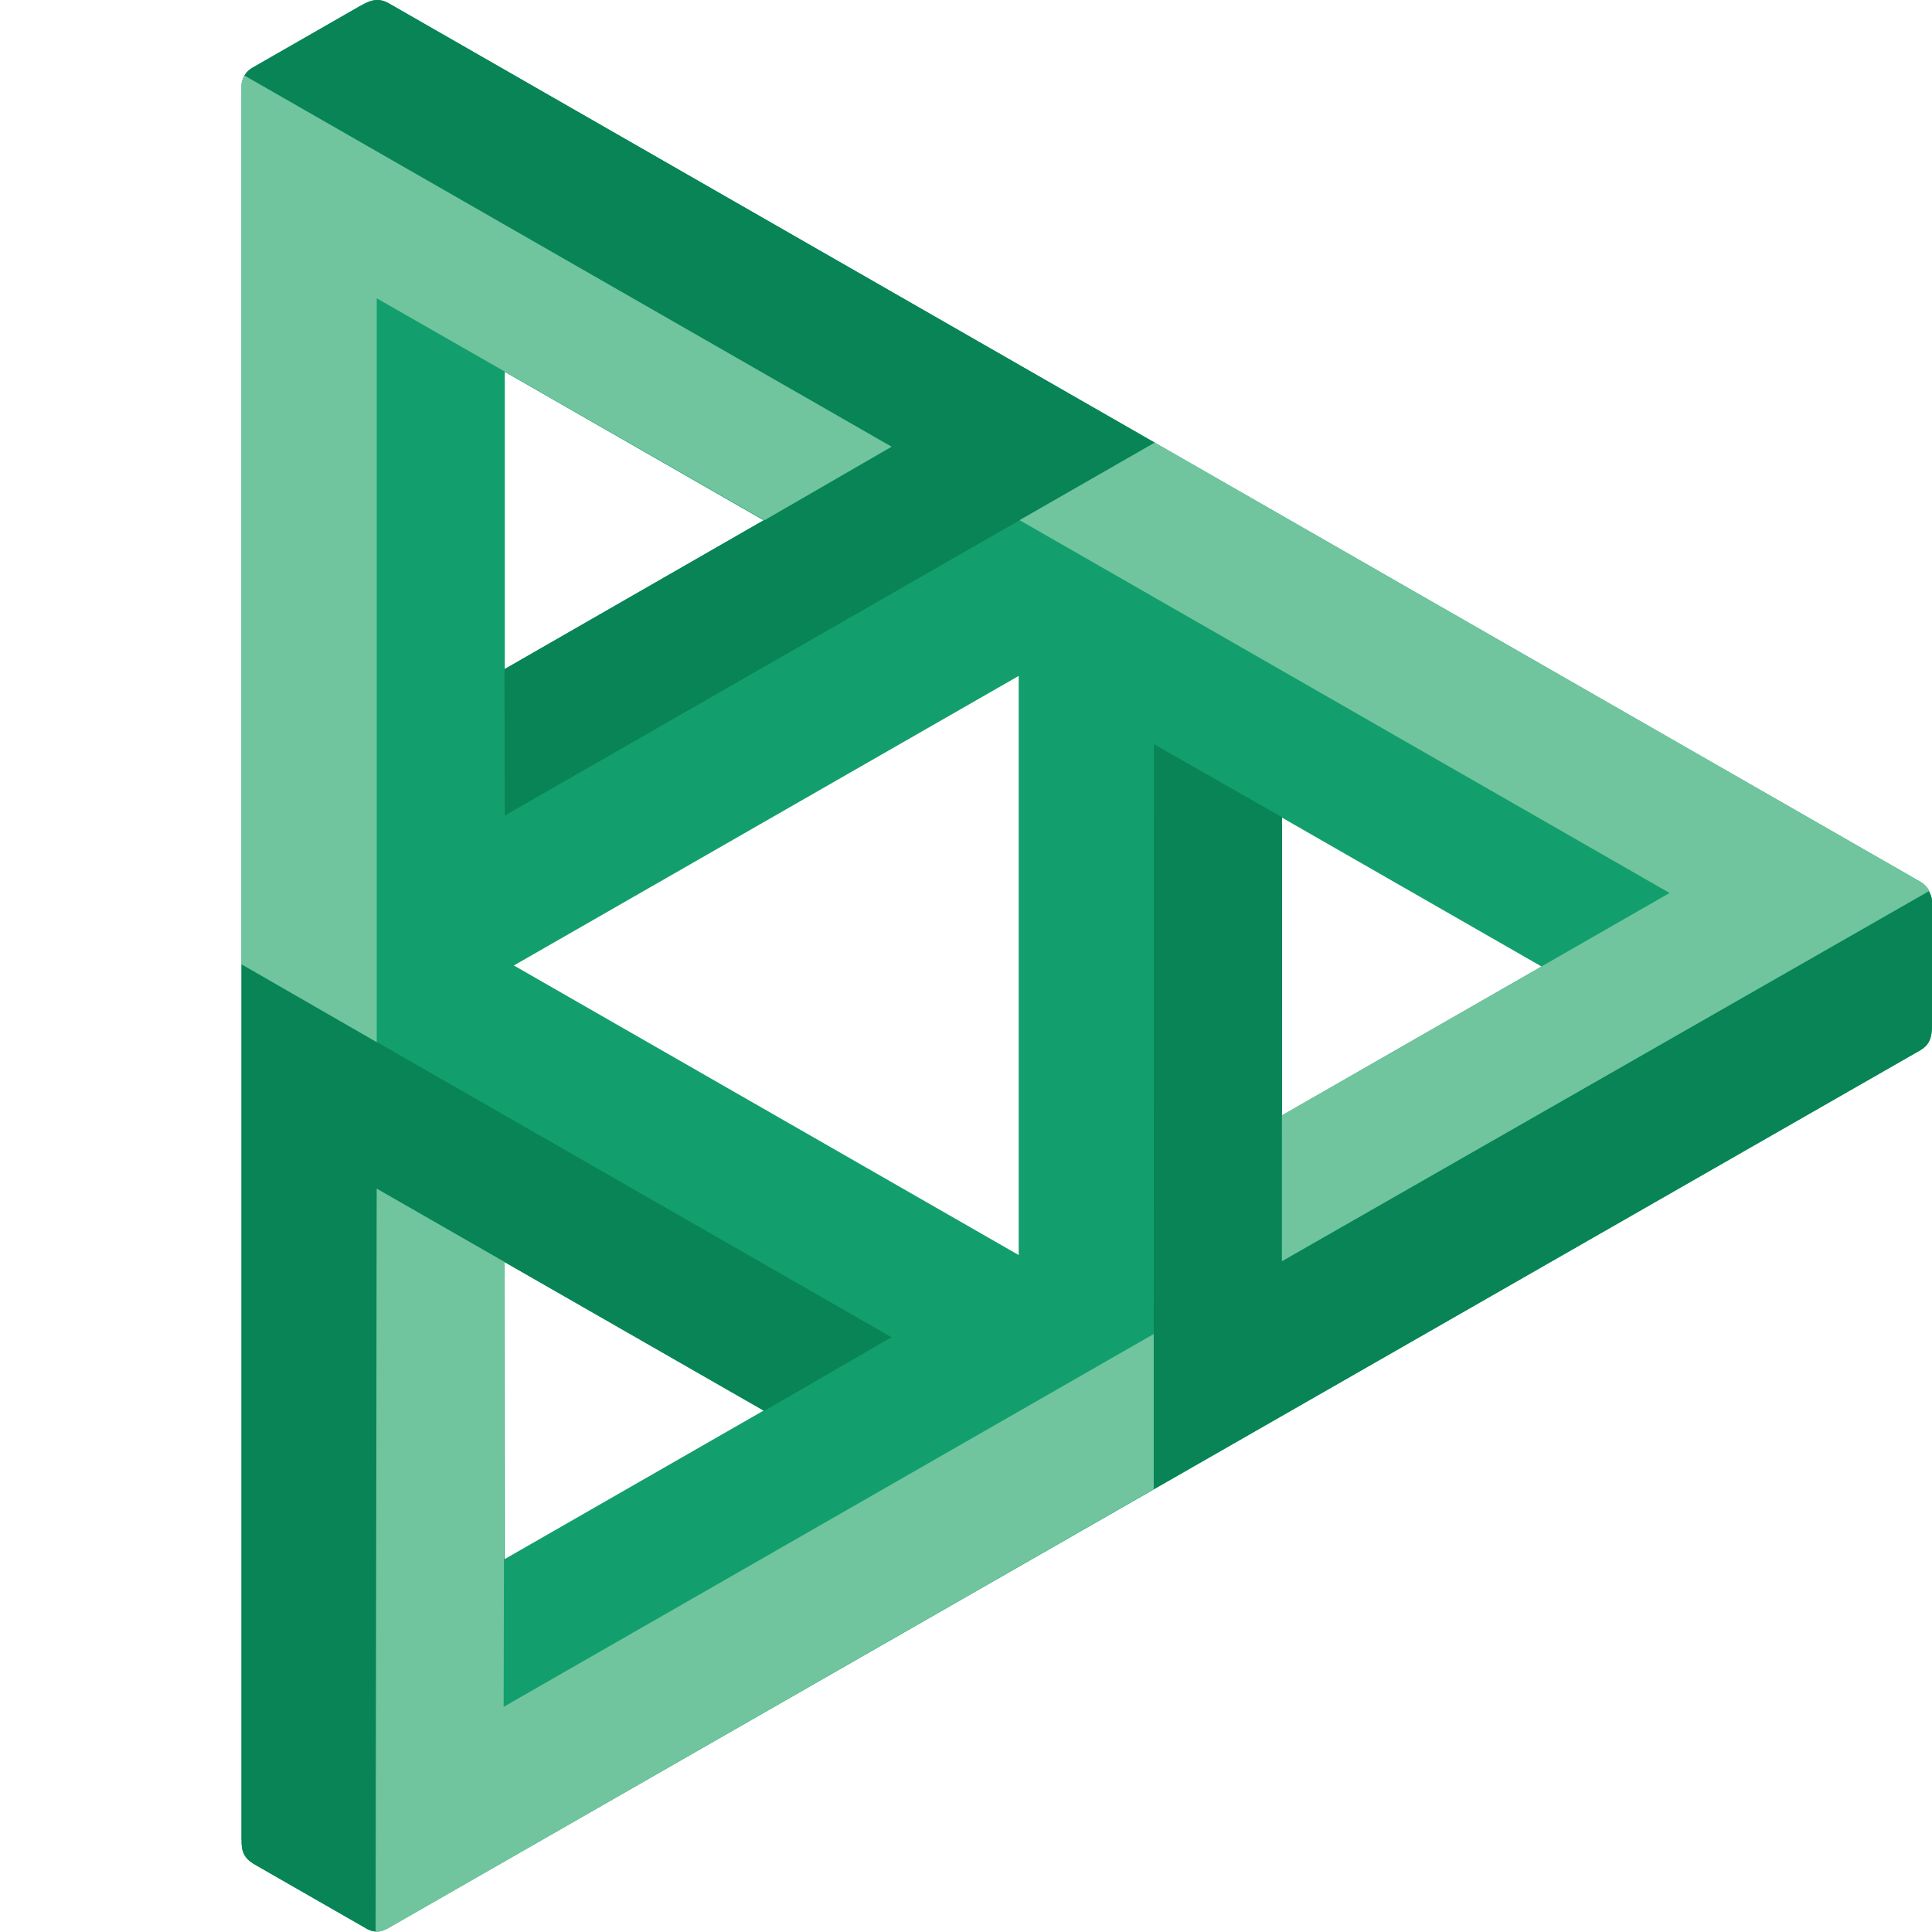
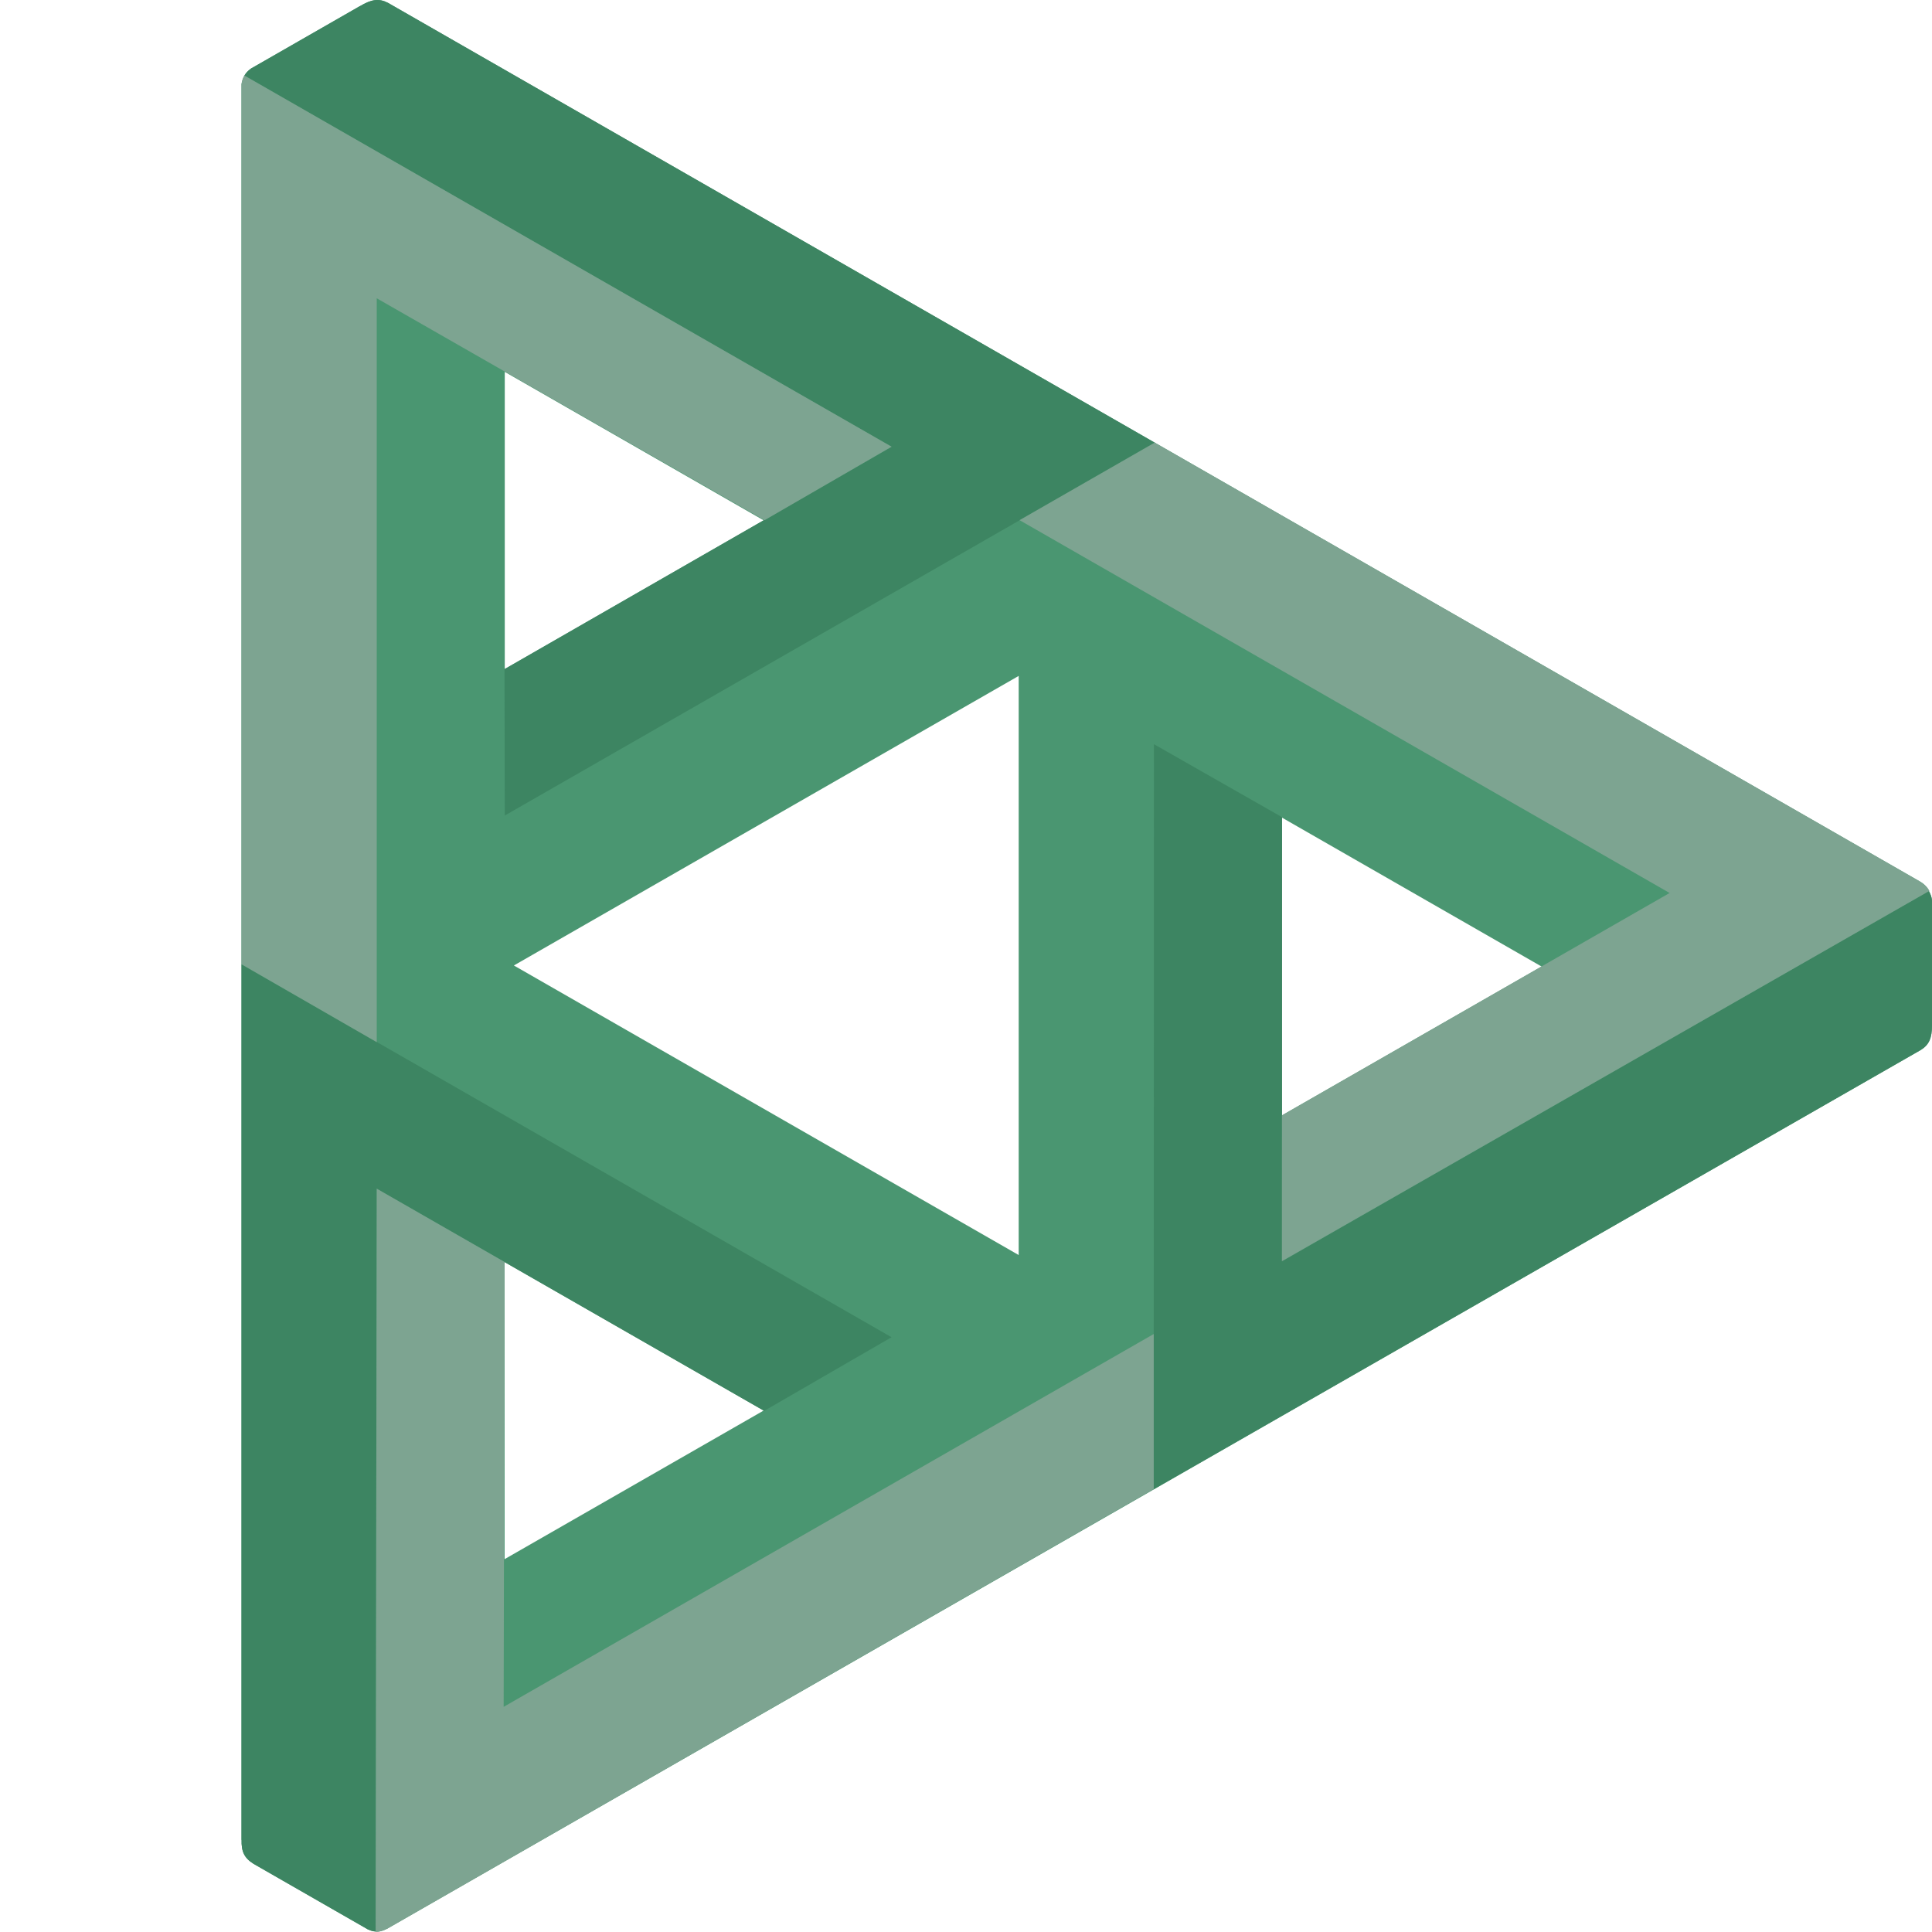
<svg xmlns="http://www.w3.org/2000/svg" width="48" height="48" viewBox="0 0 48 48" fill="none">
-   <path d="M47.7 21.902L9.64 0.071C9.413 -0.046 9.231 -0.02 8.937 0.156L8.946 0.149L6.236 1.703C6.059 1.825 6.011 2.011 6 2.096V45.718L6.002 45.706C5.994 46.002 6.067 46.161 6.302 46.308L9.137 47.934C9.341 48.022 9.452 48.008 9.648 47.901L47.723 26.085C47.928 25.956 47.999 25.792 48 25.475V22.374C47.993 22.281 47.925 22.02 47.7 21.902ZM31.851 20.314L38.3 24.013L31.85 27.712L31.851 20.314ZM12.536 31.356L18.972 35.045L12.536 38.737V31.356ZM18.972 12.927L12.541 16.621V9.239L18.972 12.927ZM12.767 23.987L25.309 16.793V31.181L12.767 23.987Z" fill="#139F6D" />
-   <path d="M22.15 33.223L18.986 35.053L9.36 29.535L9.331 47.985C9.256 47.986 9.213 47.967 9.137 47.934L6.302 46.308C6.067 46.161 5.994 46.002 6.002 45.706L6 45.718V23.96L22.15 33.223ZM47.917 22.14L31.849 31.337L31.851 20.302L28.669 18.489L28.663 37L47.724 26.085C47.928 25.956 47.999 25.792 48 25.475V22.374C47.992 22.272 47.96 22.213 47.917 22.14ZM9.64 0.071C9.413 -0.046 9.231 -0.02 8.937 0.156L8.946 0.149L6.236 1.703C6.163 1.755 6.108 1.811 6.07 1.878L22.151 11.101L12.534 16.625L12.541 20.262L28.692 10.999L9.64 0.071Z" fill="#088457" />
-   <path d="M47.936 22.133L31.849 31.334L31.85 27.71L41.481 22.186L25.331 12.923L28.69 10.996L47.7 21.899C47.813 21.969 47.889 22.044 47.936 22.133ZM6.07 1.875C6.034 1.937 6.011 2.008 6 2.094V23.957L9.36 25.892V7.411L18.994 12.925L22.151 11.098L6.07 1.875ZM12.513 42.406L12.536 31.354L9.36 29.532L9.333 47.998C9.423 47.996 9.517 47.969 9.626 47.916L28.664 36.997V33.143L12.513 42.406Z" fill="#70C59E" />
+   <path d="M47.7 21.902L9.64 0.071C9.413 -0.046 9.231 -0.02 8.937 0.156L8.946 0.149L6.236 1.703C6.059 1.825 6.011 2.011 6 2.096V45.718L6.002 45.706C5.994 46.002 6.067 46.161 6.302 46.308L9.137 47.934C9.341 48.022 9.452 48.008 9.648 47.901L47.723 26.085C47.928 25.956 47.999 25.792 48 25.475V22.374C47.993 22.281 47.925 22.02 47.7 21.902ZM31.851 20.314L38.3 24.013L31.85 27.712L31.851 20.314ZM12.536 31.356L18.972 35.045L12.536 38.737V31.356ZM18.972 12.927L12.541 16.621V9.239L18.972 12.927ZM12.767 23.987L25.309 16.793V31.181L12.767 23.987Z" fill="#4A9671" />
+   <path d="M22.15 33.223L18.986 35.053L9.36 29.535L9.331 47.985C9.256 47.986 9.213 47.967 9.137 47.934L6.302 46.308C6.067 46.161 5.994 46.002 6.002 45.706L6 45.718V23.96L22.15 33.223ZM47.917 22.14L31.849 31.337L31.851 20.302L28.669 18.489L28.663 37L47.724 26.085C47.928 25.956 47.999 25.792 48 25.475V22.374C47.992 22.272 47.96 22.213 47.917 22.14ZM9.64 0.071C9.413 -0.046 9.231 -0.02 8.937 0.156L8.946 0.149L6.236 1.703C6.163 1.755 6.108 1.811 6.07 1.878L22.151 11.101L12.534 16.625L12.541 20.262L28.692 10.999L9.64 0.071Z" fill="#3D8562" />
+   <path d="M47.936 22.133L31.849 31.334L31.85 27.71L41.481 22.186L25.331 12.923L28.69 10.996L47.7 21.899C47.813 21.969 47.889 22.044 47.936 22.133ZM6.07 1.875C6.034 1.937 6.011 2.008 6 2.094V23.957L9.36 25.892V7.411L18.994 12.925L22.151 11.098L6.07 1.875ZM12.513 42.406L12.536 31.354L9.36 29.532L9.333 47.998C9.423 47.996 9.517 47.969 9.626 47.916L28.664 36.997V33.143L12.513 42.406Z" fill="#7DA491" />
</svg>
